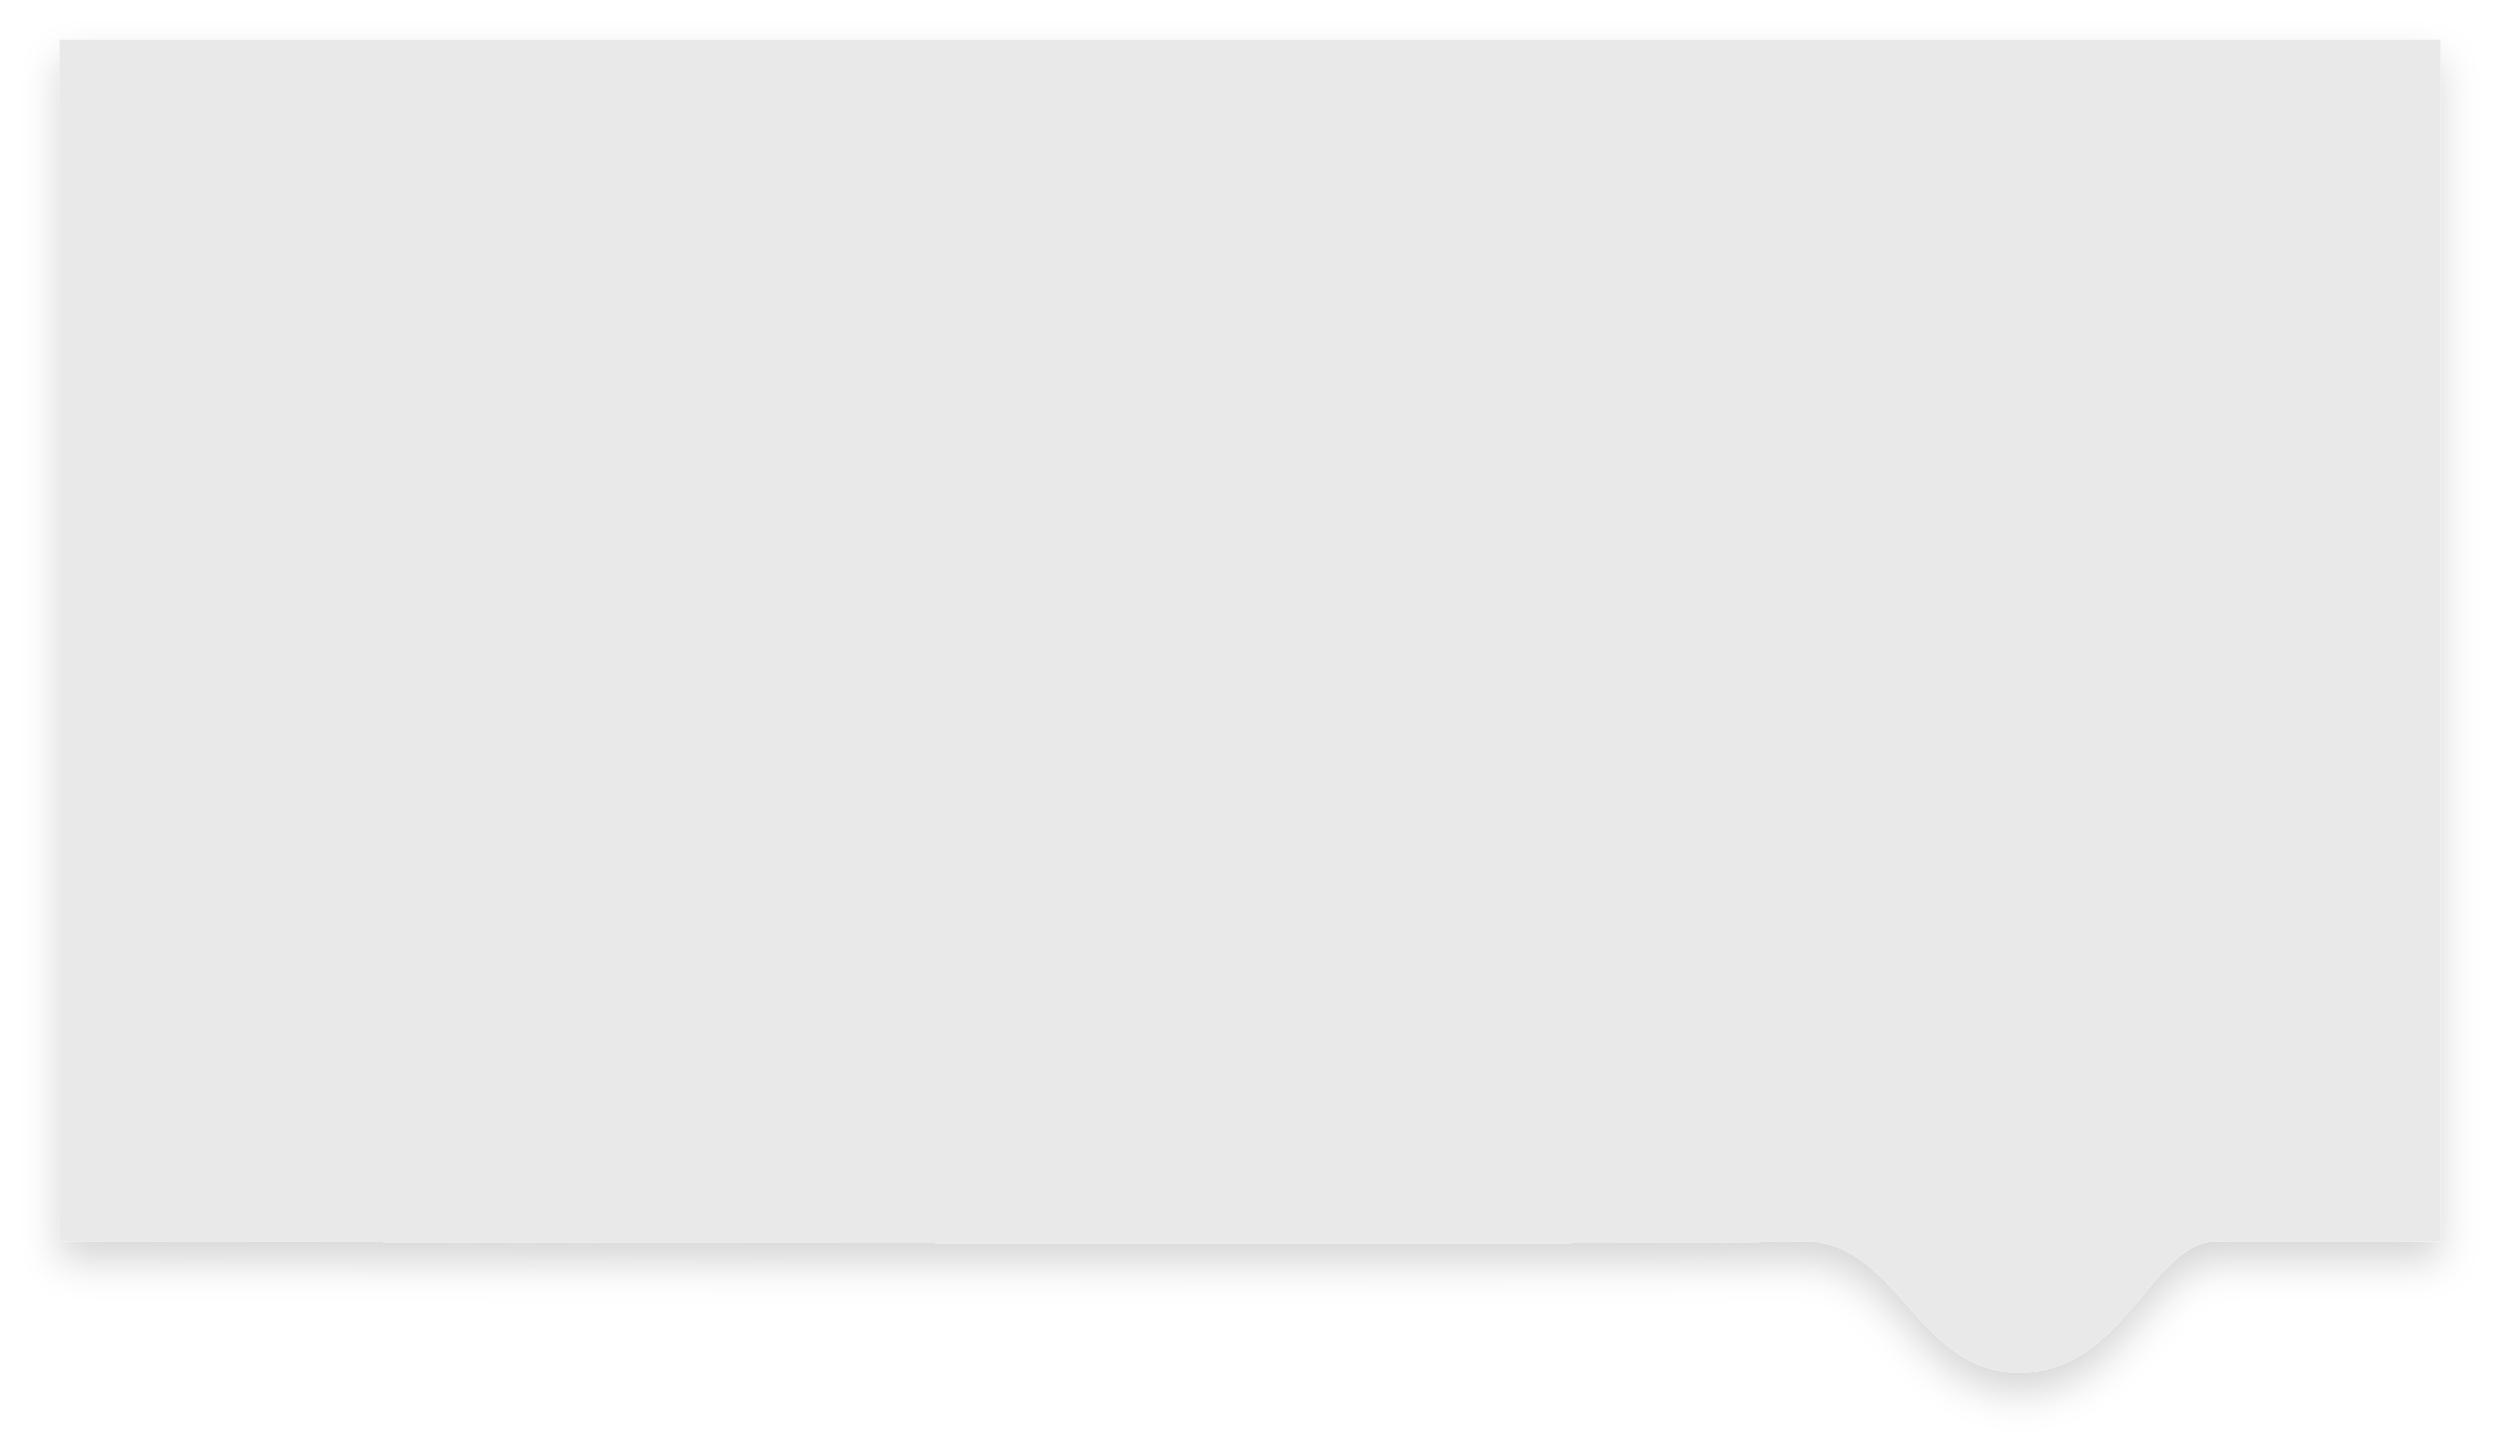
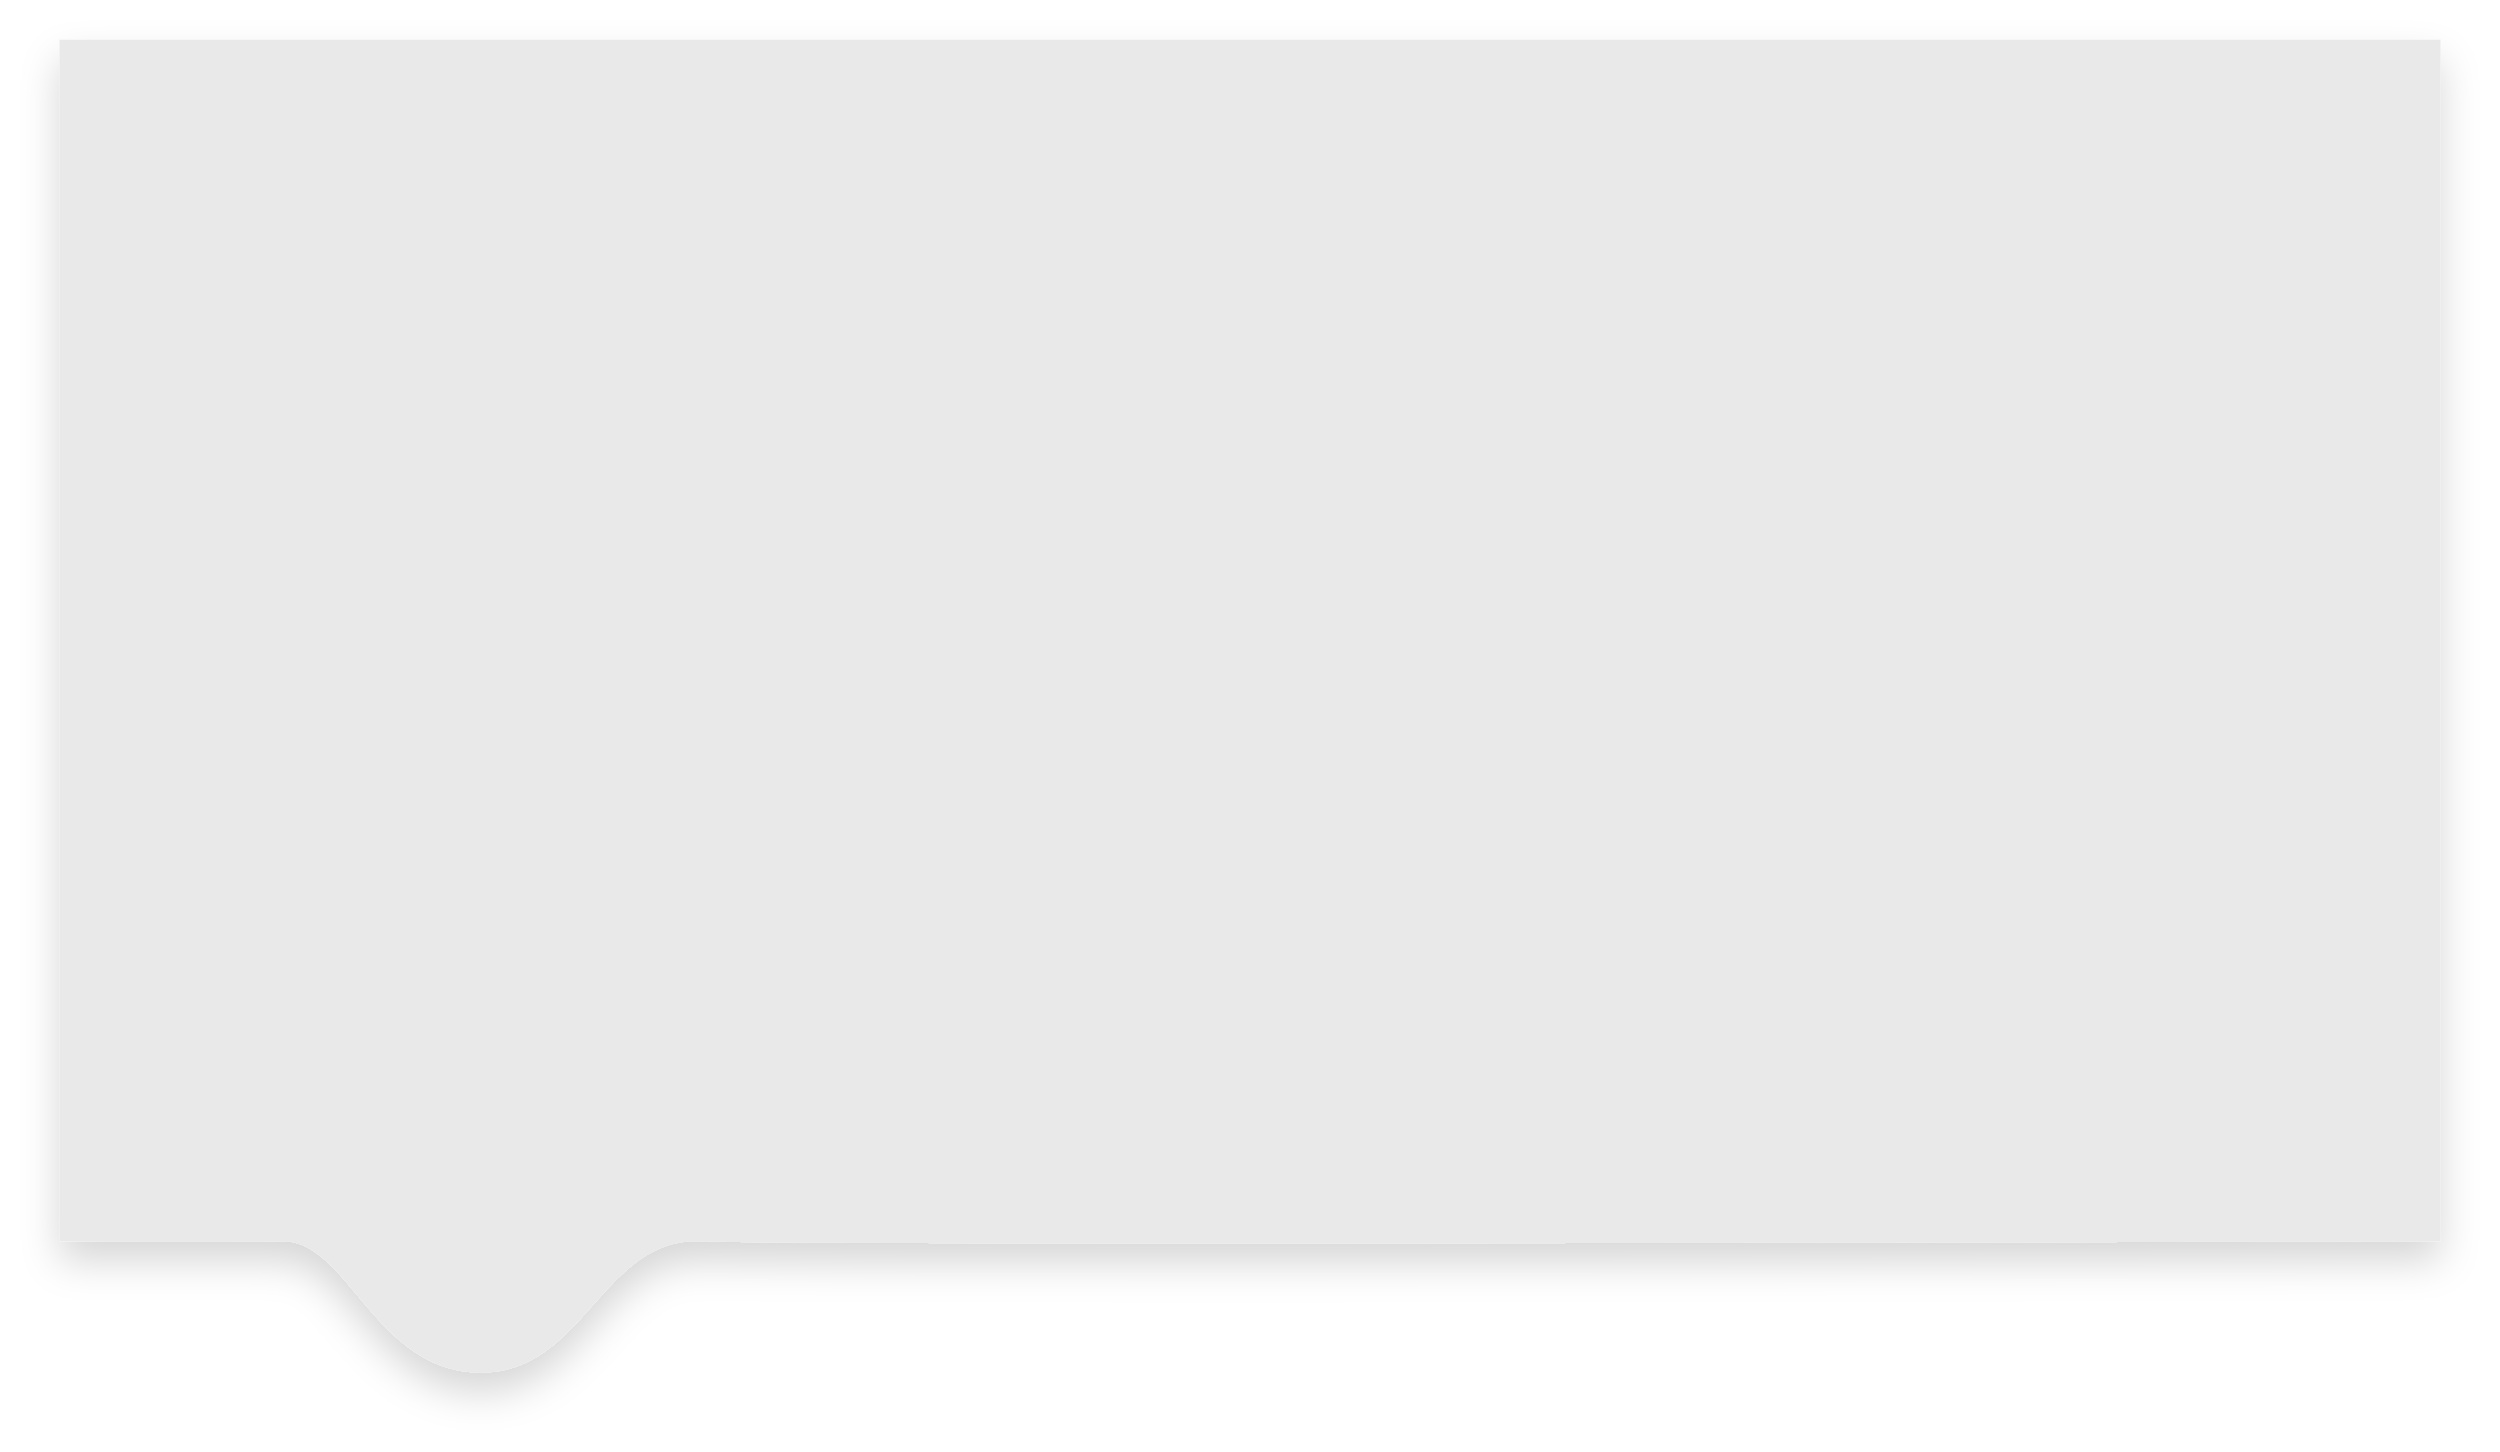
<svg xmlns="http://www.w3.org/2000/svg" width="378" height="219.533" viewBox="0 0 378 219.533">
  <defs>
    <style>.a{fill:#e9e9ea;}.b{filter:url(#a);}</style>
    <filter id="a" x="0" y="0" width="378" height="219.533" filterUnits="userSpaceOnUse">
      <feOffset dy="3" input="SourceAlpha" />
      <feGaussianBlur stdDeviation="3" result="b" />
      <feFlood flood-opacity="0.161" />
      <feComposite operator="in" in2="b" />
      <feComposite in="SourceGraphic" />
    </filter>
  </defs>
  <g class="b" transform="matrix(1, 0, 0, 1, 0, 0)">
-     <path class="a" d="M0,0H360V181.675s-24-.059-33.867,0-14,19.859-29.8,19.859-18.3-20.567-33.4-19.859S0,181.675,0,181.675Z" transform="translate(9 6)" />
+     <path class="a" d="M360,0H0V181.675s24-.059,33.867,0,14,19.859,29.8,19.859,18.3-20.567,33.4-19.859,262.933,0,262.933,0Z" transform="translate(9 6)" />
  </g>
</svg>
